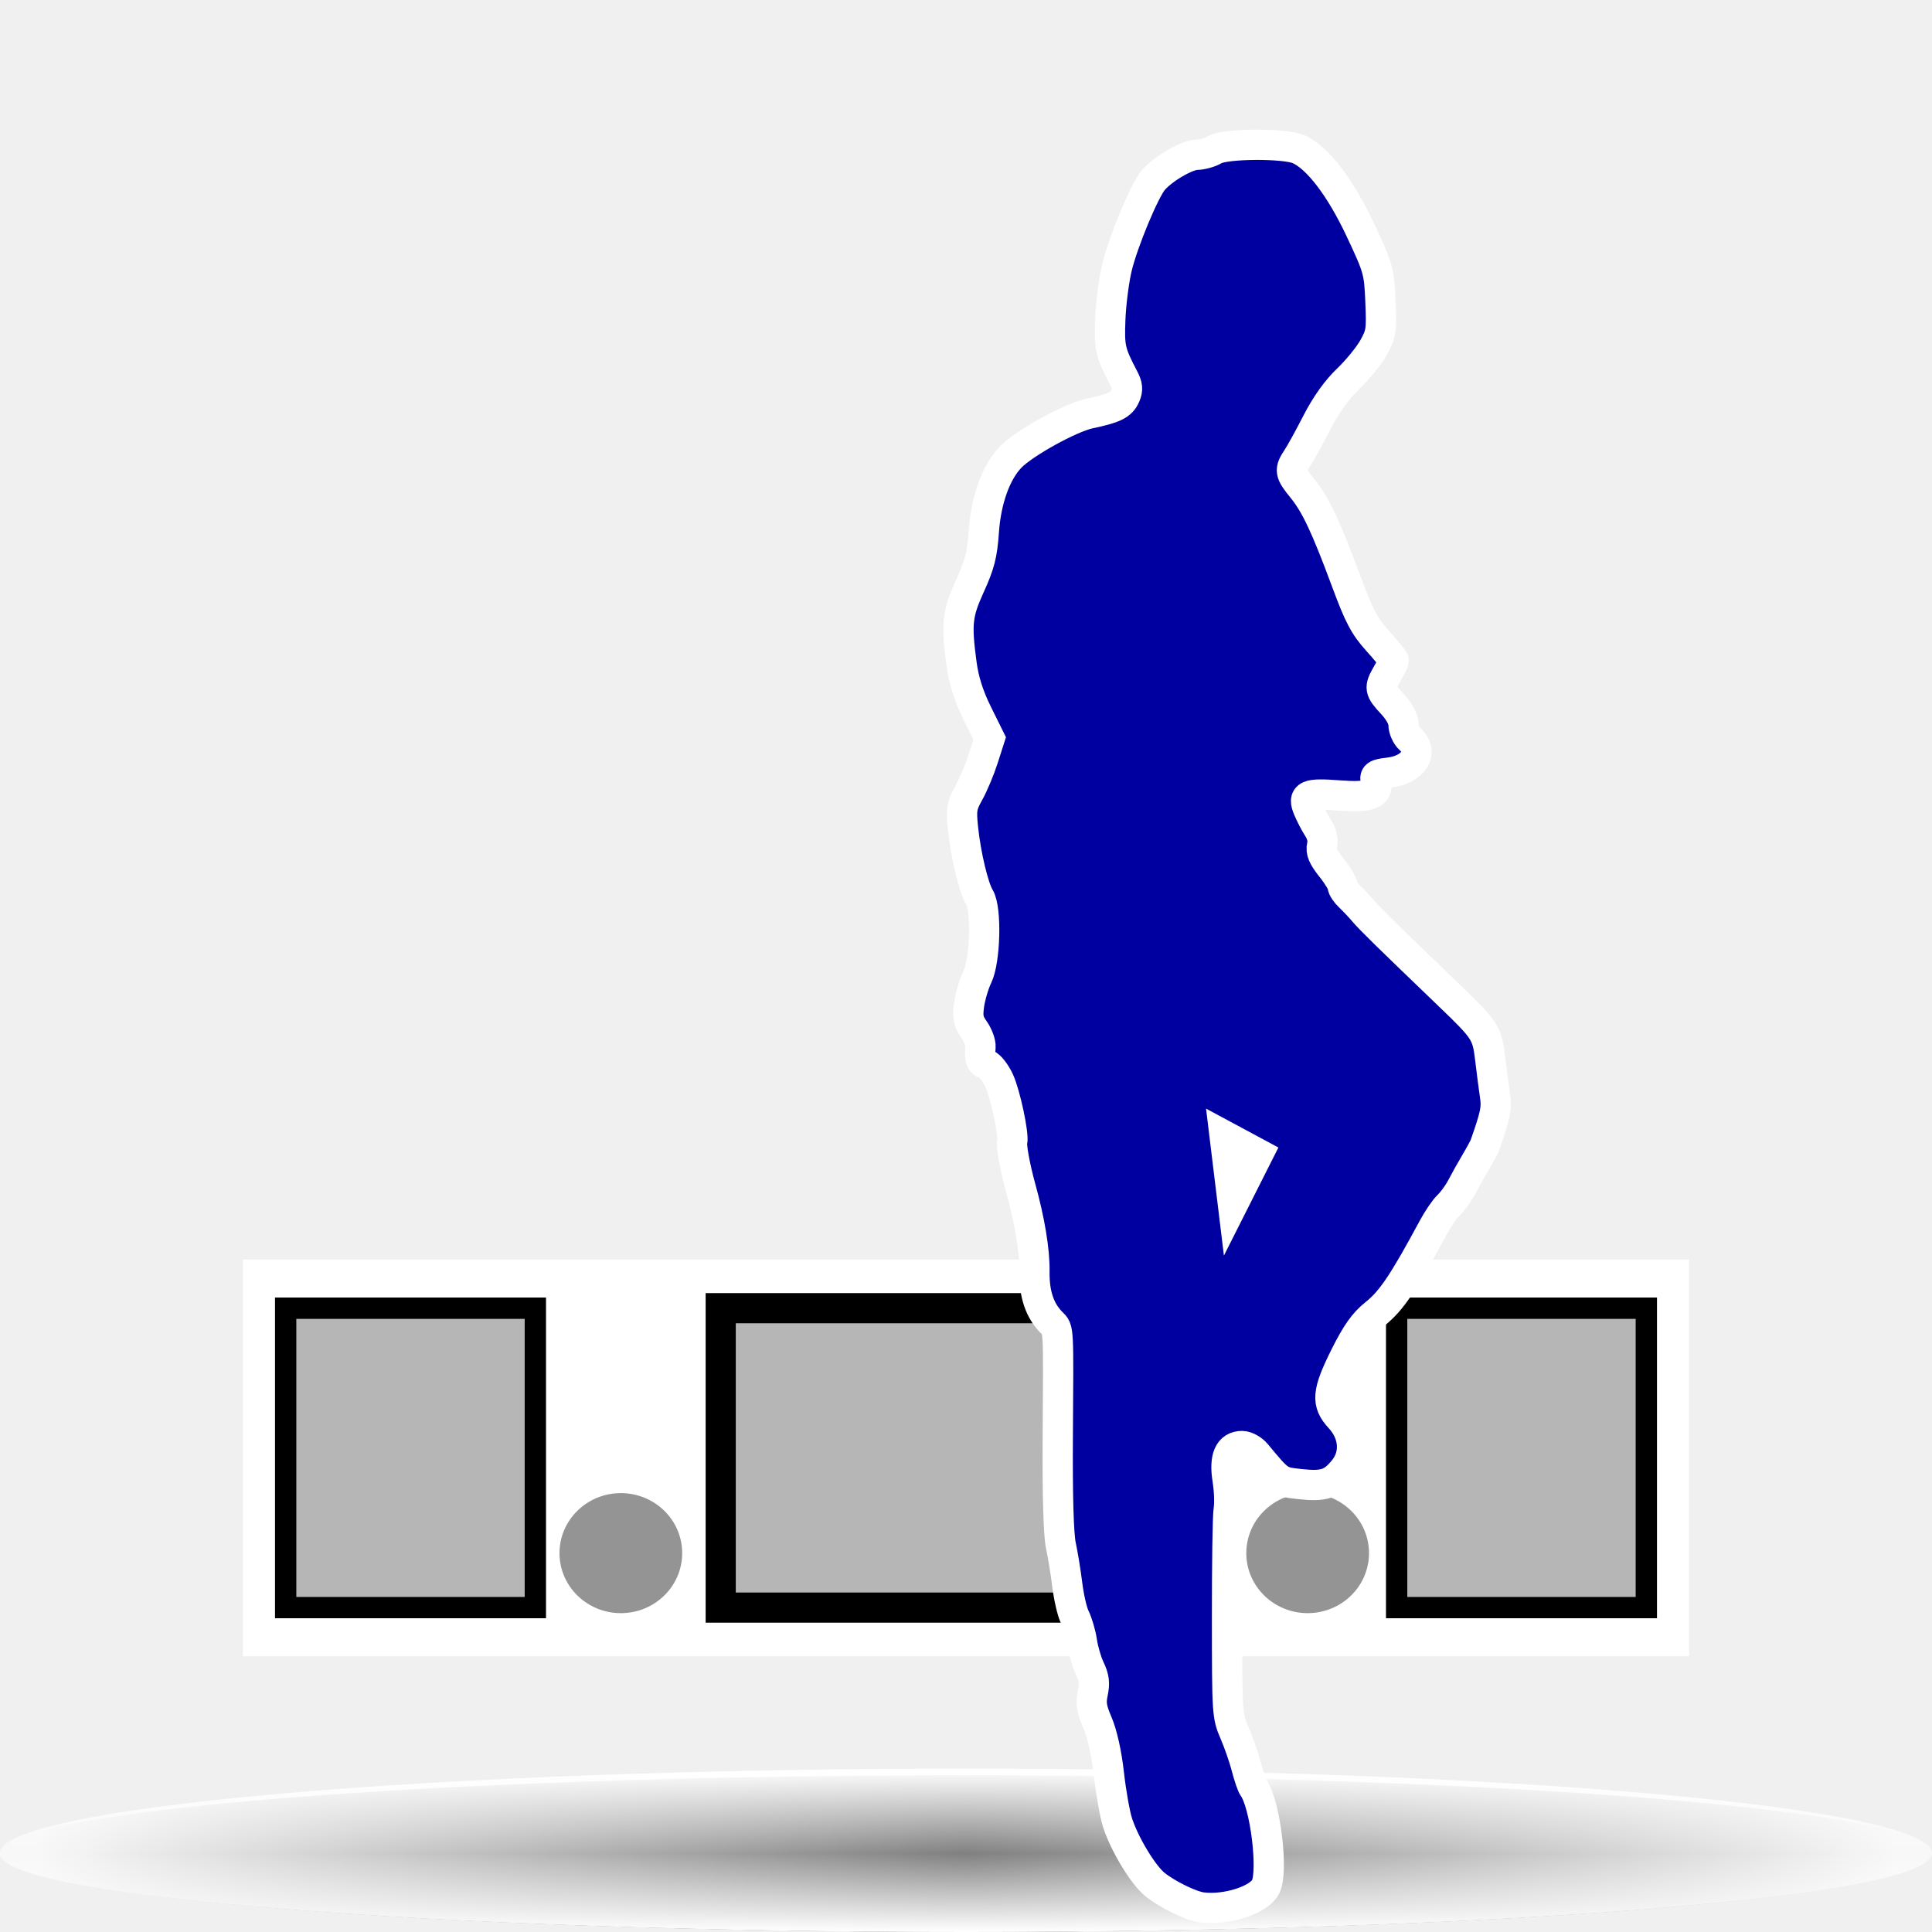
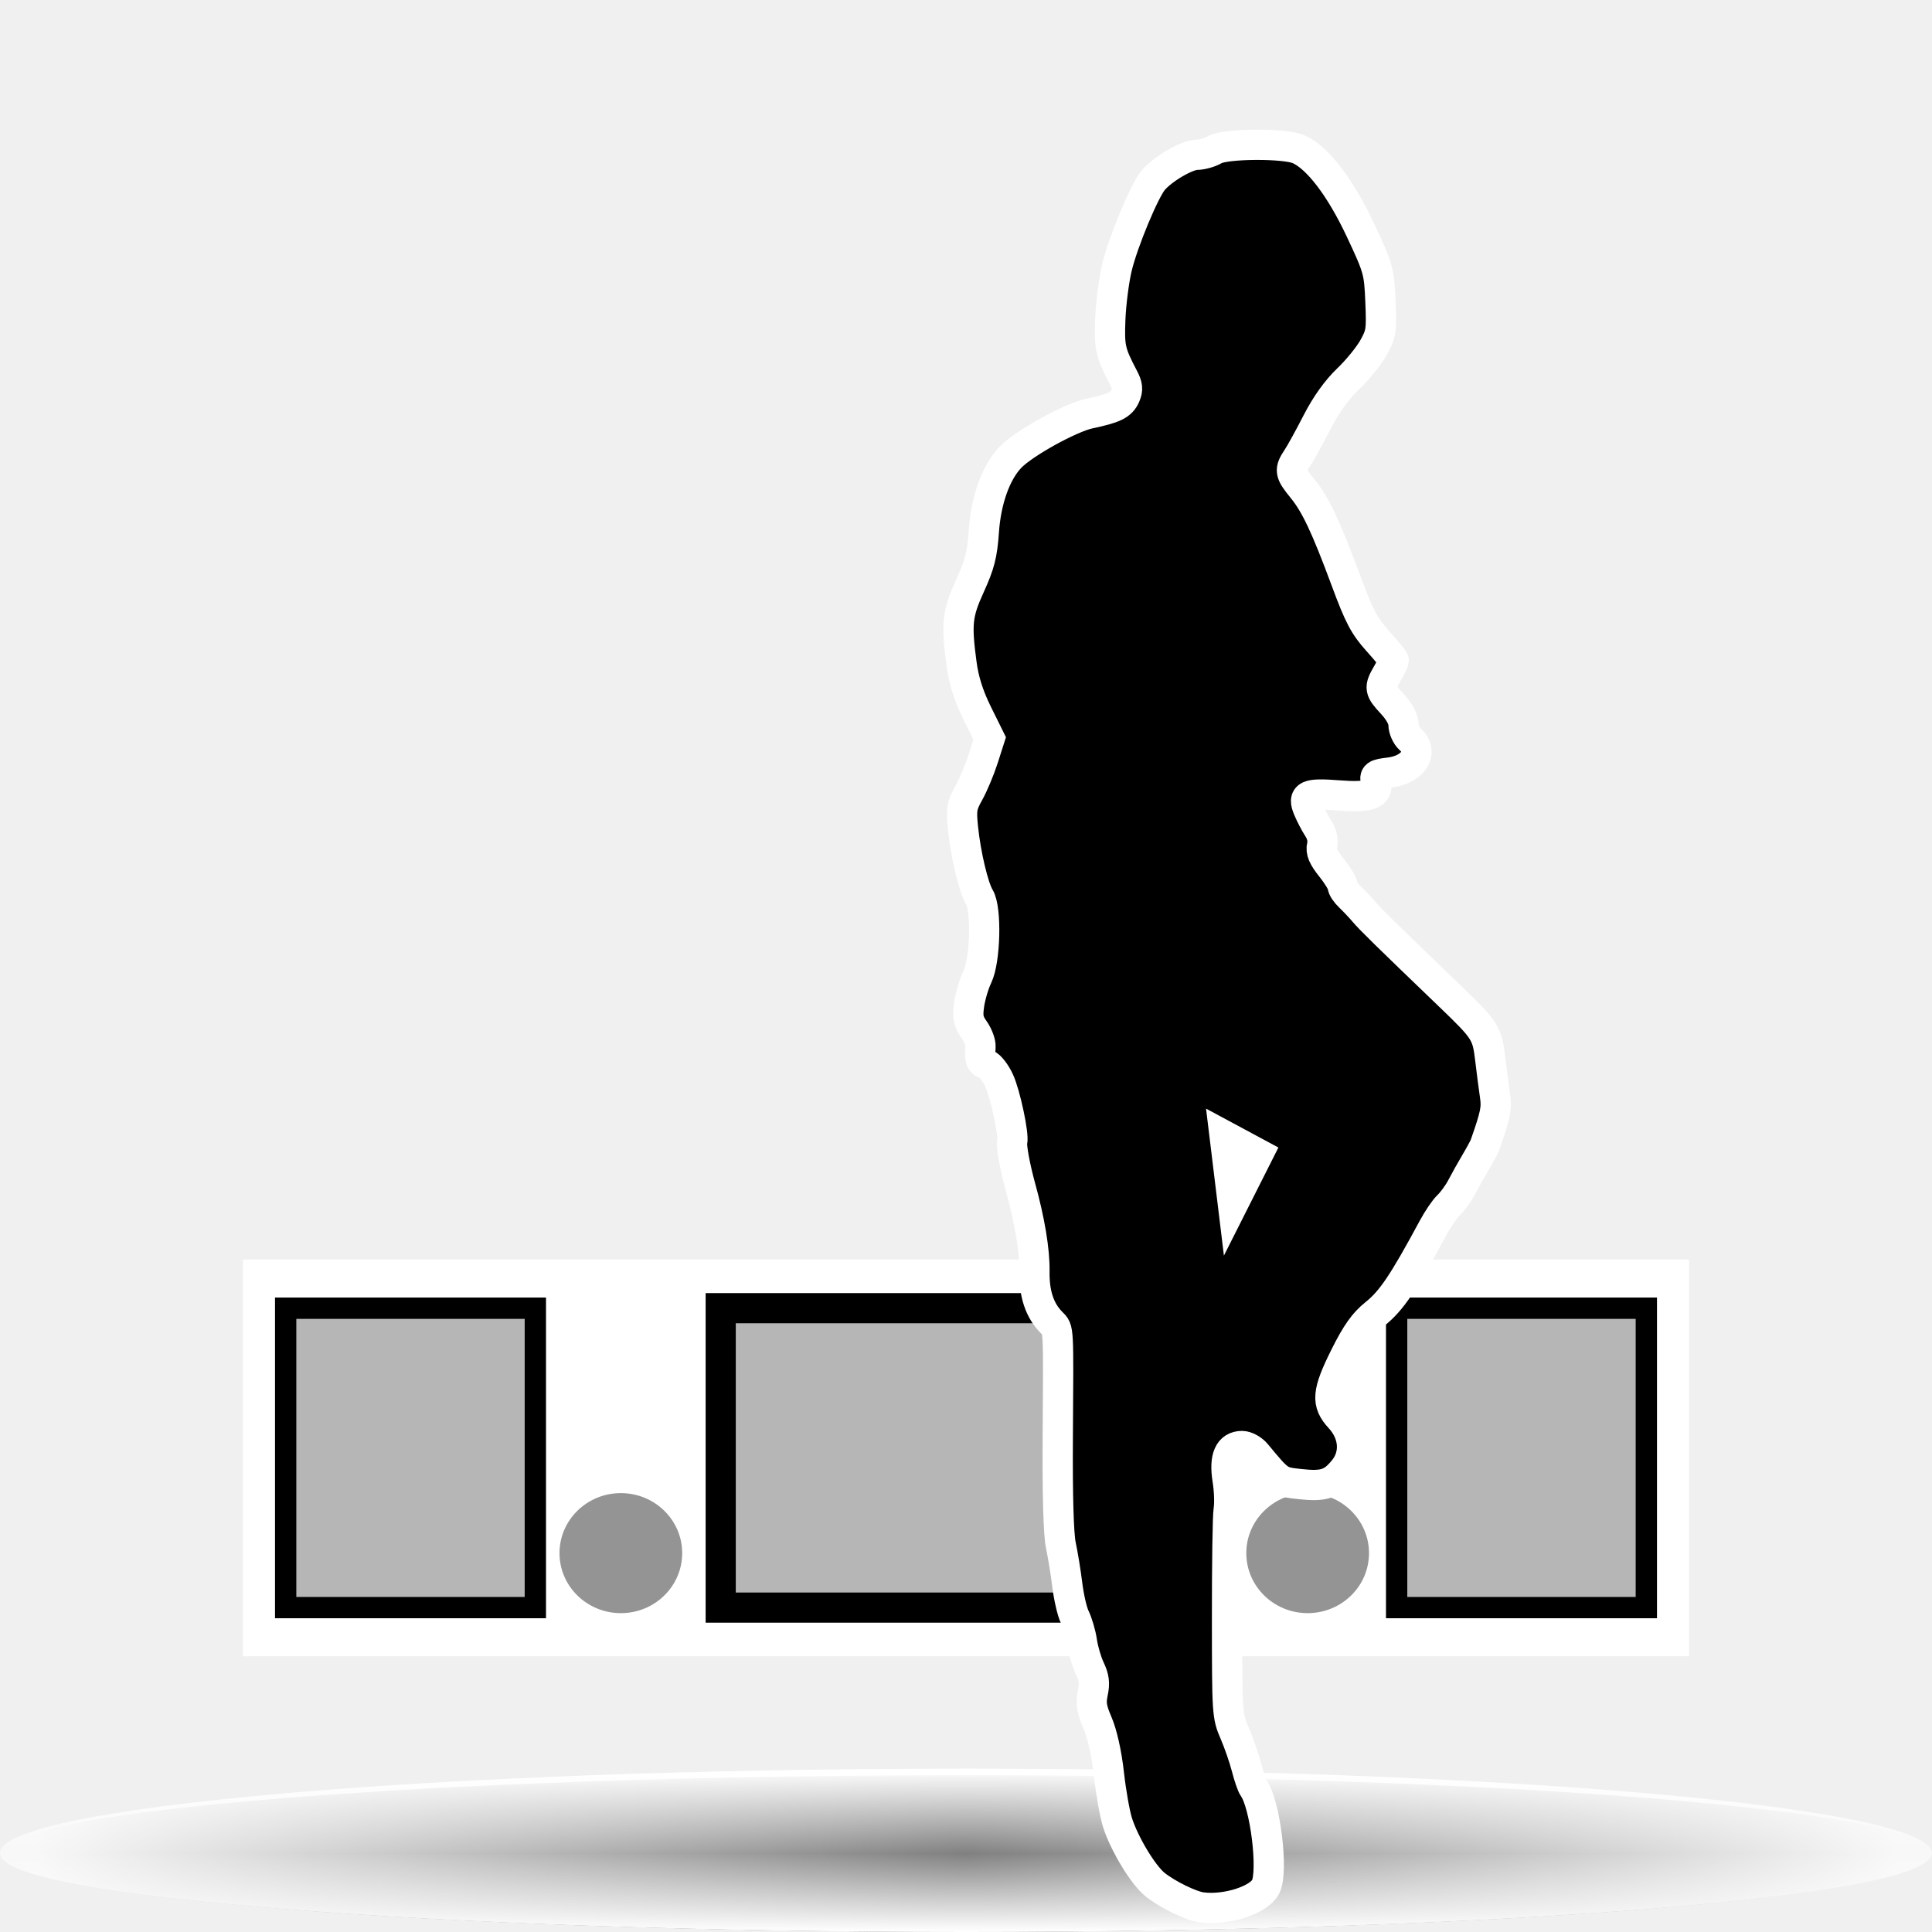
<svg xmlns="http://www.w3.org/2000/svg" width="128px" height="128px">
  <defs>
    <radialGradient id="defitem0" gradientUnits="userSpaceOnUse" cx="64" cy="122.802" fx="64" fy="122.802" r="61.537">
      <stop stop-color="#000000" offset="0" stop-opacity="1" />
      <stop stop-color="#000000" offset="1" stop-opacity="0" />
    </radialGradient>
    <linearGradient id="defitem1" gradientUnits="userSpaceOnUse" x1="64" y1="128" x2="64" y2="122.802">
      <stop stop-color="#ffffff" offset="0" stop-opacity="1" />
      <stop stop-color="#ffffff" offset="1" stop-opacity="0" />
    </linearGradient>
    <linearGradient id="defitem2" gradientUnits="userSpaceOnUse" x1="64" y1="117.179" x2="64" y2="122.802">
      <stop stop-color="#ffffff" offset="0" stop-opacity="1" />
      <stop stop-color="#ffffff" offset="1" stop-opacity="0" />
    </linearGradient>
  </defs>
  <g id="Layer">
    <g id="sombra">
      <g id="g3225">
        <path id="path1563" fill="url(#defitem0)" stroke-width="0" stroke-linecap="round" stroke-linejoin="round" d="M128 122.802C128 125.667 99.347 127.99 64 127.99C28.654 127.99 0 125.667 0 122.802C0 119.937 28.654 117.614 64 117.614C99.347 117.614 128 119.937 128 122.802L128 122.802Z" />
        <path id="path3251" fill="url(#defitem1)" stroke-width="0" stroke-linecap="round" stroke-linejoin="round" d="M128 122.802L0 122.802C0 125.673 28.654 128 64 128C99.347 128 128 125.673 128 122.802L128 122.802Z" />
        <path id="path2455" fill="url(#defitem2)" stroke-width="0" stroke-linecap="round" stroke-linejoin="round" d="M128 122.802L0 122.802C0 119.697 28.654 117.18 64 117.18C99.347 117.18 128 119.697 128 122.802L128 122.802Z" />
      </g>
      <path id="path2440" fill="#ffffff" fill-opacity="0.5" stroke-width="0" stroke-linecap="round" stroke-linejoin="round" d="M64 117.184C29.758 117.184 1.777 119.526 0.062 122.496C0 122.59 -7.5e-07 122.714 -7.5e-07 122.809C-7.5e-07 122.988 0.094 123.134 0.312 123.309C0.425 123.402 0.547 123.499 0.719 123.59C1.852 124.191 4.27 124.763 7.719 125.278C9.689 125.572 11.985 125.833 14.594 126.09C18.507 126.474 23.111 126.81 28.219 127.09C33.326 127.37 38.957 127.594 44.969 127.746C50.981 127.898 57.373 127.996 64 127.996C70.627 127.996 77.019 127.898 83.031 127.746C89.043 127.594 94.674 127.37 99.781 127.09C104.888 126.81 109.462 126.474 113.375 126.09C115.984 125.833 118.311 125.572 120.281 125.278C123.73 124.763 126.117 124.191 127.25 123.59C127.422 123.499 127.544 123.402 127.656 123.309C127.766 123.222 127.851 123.147 127.906 123.059C127.962 122.97 128 122.898 128 122.809C128 122.714 127.969 122.59 127.906 122.496C126.192 119.526 98.242 117.184 64 117.184Z" />
    </g>
-     <g id="g2449">
-       <g id="g2259">
-         <path fill="#ffffff" stroke-width="2" stroke-linecap="round" d="M16.099 109.733L16.099 83.446L111.901 83.446L111.901 109.733L16.099 109.733Z" fill-rule="evenodd" />
-         <path fill="#000000" fill-opacity="0.288" stroke="#000000" stroke-width="1.412" stroke-linecap="round" d="M35.468 106.508L18.926 106.508L18.926 86.671L35.468 86.671L35.468 106.508Z" />
-         <path fill="#000000" fill-opacity="0.288" stroke="#000000" stroke-width="1.997" stroke-linecap="round" d="M80.86 106.508L47.749 106.508L47.749 86.671L80.86 86.671L80.86 106.508Z" />
-         <path fill="#000000" fill-opacity="0.288" stroke="#000000" stroke-width="1.412" stroke-linecap="round" d="M109.074 106.508L92.531 106.508L92.531 86.671L109.074 86.671L109.074 106.508Z" />
-         <path id="path4410" fill="#000000" fill-opacity="0.42" stroke-width="1.203" d="M45.197 102.899C45.197 105.095 43.378 106.875 41.133 106.875C38.888 106.875 37.068 105.095 37.068 102.899C37.068 100.703 38.888 98.923 41.133 98.923C43.378 98.923 45.197 100.703 45.197 102.899Z" />
-         <path id="path4412" fill="#000000" fill-opacity="0.42" stroke-width="1.203" d="M90.7 102.899C90.7 105.095 88.881 106.875 86.636 106.875C84.391 106.875 82.571 105.095 82.571 102.899C82.571 100.703 84.391 98.923 86.636 98.923C88.881 98.923 90.7 100.703 90.7 102.899Z" />
-       </g>
-       <path id="path4416" fill="#0000a1" stroke="#ffffff" stroke-width="2.005" d="M83.172 9.593C81.985 9.6 80.822 9.71 80.465 9.924C80.173 10.099 79.643 10.251 79.287 10.256C78.622 10.264 77.034 11.192 76.396 11.95C75.82 12.634 74.408 16.022 74.002 17.713C73.796 18.571 73.6 20.122 73.56 21.156C73.487 23.04 73.554 23.34 74.444 25.042C74.704 25.539 74.736 25.803 74.555 26.22C74.29 26.829 73.845 27.046 72.179 27.398C70.912 27.667 67.847 29.359 66.95 30.289C65.988 31.287 65.326 33.115 65.182 35.206C65.075 36.758 64.904 37.404 64.262 38.815C63.41 40.684 63.351 41.349 63.709 44.007C63.852 45.071 64.175 46.103 64.74 47.248L65.569 48.923L65.145 50.249C64.912 50.976 64.481 52.007 64.188 52.532C63.713 53.383 63.673 53.632 63.801 54.871C63.987 56.657 64.501 58.806 64.888 59.437C65.37 60.224 65.281 63.628 64.759 64.704C64.53 65.174 64.284 66.017 64.206 66.563C64.089 67.383 64.154 67.675 64.538 68.221C64.794 68.584 64.982 69.092 64.961 69.362C64.897 70.203 64.956 70.385 65.366 70.522C65.585 70.595 65.956 71.073 66.195 71.59C66.606 72.479 67.185 75.199 67.06 75.659C66.988 75.927 67.251 77.353 67.613 78.661C68.217 80.844 68.555 82.841 68.534 84.222C68.51 85.73 68.881 86.832 69.675 87.628C70.152 88.106 70.129 87.779 70.08 95.251C70.055 99.068 70.131 101.67 70.283 102.377C70.415 102.99 70.606 104.157 70.706 104.973C70.807 105.79 71.023 106.762 71.203 107.128C71.383 107.493 71.604 108.233 71.682 108.766C71.76 109.3 71.989 110.095 72.198 110.534C72.49 111.145 72.538 111.515 72.4 112.154C72.256 112.825 72.314 113.215 72.713 114.143C73.019 114.853 73.316 116.16 73.468 117.531C73.605 118.756 73.862 120.202 74.039 120.753C74.494 122.172 75.731 124.223 76.525 124.859C77.354 125.523 78.905 126.277 79.618 126.369C81.241 126.58 83.405 125.886 83.853 125.007C84.377 123.98 83.828 119.512 83.043 118.433C82.948 118.302 82.739 117.702 82.583 117.089C82.426 116.476 82.067 115.444 81.791 114.806C81.3 113.673 81.298 113.508 81.294 107.22C81.291 103.679 81.335 100.437 81.404 100.02C81.474 99.603 81.44 98.705 81.331 98.031C81.093 96.569 81.43 95.803 82.288 95.803C82.582 95.803 82.999 96.043 83.227 96.319C84.793 98.209 84.762 98.175 86.136 98.326C87.715 98.499 88.265 98.324 89.046 97.35C89.842 96.357 89.736 94.99 88.77 93.944C87.854 92.952 87.916 92.249 89.119 89.838C89.87 88.334 90.374 87.629 91.09 87.057C92.188 86.179 92.955 85.043 94.956 81.331C95.254 80.779 95.693 80.121 95.951 79.876C96.209 79.631 96.611 79.09 96.835 78.661C97.058 78.232 97.482 77.475 97.774 76.985C98.065 76.495 98.338 75.984 98.381 75.862C99.096 73.828 99.173 73.415 99.044 72.566C98.967 72.057 98.829 70.973 98.731 70.154C98.527 68.441 98.405 68.243 96.061 65.993C91.814 61.914 90.797 60.915 90.371 60.413C90.121 60.118 89.695 59.666 89.433 59.419C89.17 59.172 88.954 58.851 88.954 58.701C88.954 58.551 88.625 57.998 88.217 57.486C87.655 56.779 87.494 56.42 87.591 56.013C87.673 55.669 87.585 55.261 87.333 54.871C87.117 54.535 86.82 53.959 86.671 53.6C86.284 52.674 86.591 52.538 88.677 52.698C90.714 52.855 91.355 52.634 91.163 51.833C91.05 51.358 91.13 51.295 92.029 51.188C93.651 50.996 94.374 49.827 93.41 48.96C93.176 48.751 92.986 48.316 92.986 48.003C92.986 47.653 92.706 47.133 92.25 46.64C91.386 45.706 91.354 45.587 91.918 44.615C92.151 44.214 92.342 43.833 92.342 43.768C92.342 43.702 91.862 43.114 91.274 42.461C90.383 41.471 90.043 40.812 89.193 38.52C87.827 34.837 87.153 33.418 86.284 32.352C85.444 31.322 85.416 31.148 85.952 30.345C86.17 30.019 86.756 28.95 87.26 27.969C87.851 26.817 88.572 25.812 89.304 25.115C89.926 24.522 90.693 23.58 90.998 23.035C91.51 22.117 91.538 21.901 91.458 19.978C91.374 17.972 91.33 17.793 90.132 15.246C88.804 12.421 87.296 10.443 86.044 9.888C85.572 9.678 84.359 9.586 83.172 9.593ZM81.132 75.247L81.683 79.778L83.363 76.446L81.132 75.247Z" />
+     <g id="g2259">
+       <path fill="#ffffff" stroke-width="2" stroke-linecap="round" d="M16.099 109.733L16.099 83.446L111.901 83.446L111.901 109.733L16.099 109.733Z" fill-rule="evenodd" />
+       <path fill="#000000" fill-opacity="0.288" stroke="#000000" stroke-width="1.412" stroke-linecap="round" d="M35.468 106.508L18.926 106.508L18.926 86.671L35.468 86.671L35.468 106.508Z" />
+       <path fill="#000000" fill-opacity="0.288" stroke="#000000" stroke-width="1.997" stroke-linecap="round" d="M80.86 106.508L47.749 106.508L47.749 86.671L80.86 86.671L80.86 106.508Z" />
+       <path fill="#000000" fill-opacity="0.288" stroke="#000000" stroke-width="1.412" stroke-linecap="round" d="M109.074 106.508L92.531 106.508L92.531 86.671L109.074 86.671L109.074 106.508Z" />
+       <path id="path4410" fill="#000000" fill-opacity="0.42" stroke-width="1.203" d="M45.197 102.899C45.197 105.095 43.378 106.875 41.133 106.875C38.888 106.875 37.068 105.095 37.068 102.899C37.068 100.703 38.888 98.923 41.133 98.923C43.378 98.923 45.197 100.703 45.197 102.899Z" />
+       <path id="path4412" fill="#000000" fill-opacity="0.42" stroke-width="1.203" d="M90.7 102.899C90.7 105.095 88.881 106.875 86.636 106.875C84.391 106.875 82.571 105.095 82.571 102.899C82.571 100.703 84.391 98.923 86.636 98.923C88.881 98.923 90.7 100.703 90.7 102.899Z" />
    </g>
+     <path id="path4416" fill="#000000" stroke="#ffffff" stroke-width="2.005" d="M83.172 9.593C81.985 9.6 80.822 9.71 80.465 9.924C80.173 10.099 79.643 10.251 79.287 10.256C78.622 10.264 77.034 11.192 76.396 11.95C75.82 12.634 74.408 16.022 74.002 17.713C73.796 18.571 73.6 20.122 73.56 21.156C73.487 23.04 73.554 23.34 74.444 25.042C74.704 25.539 74.736 25.803 74.555 26.22C74.29 26.829 73.845 27.046 72.179 27.398C70.912 27.667 67.847 29.359 66.95 30.289C65.988 31.287 65.326 33.115 65.182 35.206C65.075 36.758 64.904 37.404 64.262 38.815C63.41 40.684 63.351 41.349 63.709 44.007C63.852 45.071 64.175 46.103 64.74 47.248L65.569 48.923L65.145 50.249C64.912 50.976 64.481 52.007 64.188 52.532C63.713 53.383 63.673 53.632 63.801 54.871C63.987 56.657 64.501 58.806 64.888 59.437C65.37 60.224 65.281 63.628 64.759 64.704C64.53 65.174 64.284 66.017 64.206 66.563C64.089 67.383 64.154 67.675 64.538 68.221C64.794 68.584 64.982 69.092 64.961 69.362C64.897 70.203 64.956 70.385 65.366 70.522C65.585 70.595 65.956 71.073 66.195 71.59C66.606 72.479 67.185 75.199 67.06 75.659C66.988 75.927 67.251 77.353 67.613 78.661C68.217 80.844 68.555 82.841 68.534 84.222C68.51 85.73 68.881 86.832 69.675 87.628C70.152 88.106 70.129 87.779 70.08 95.251C70.055 99.068 70.131 101.67 70.283 102.377C70.415 102.99 70.606 104.157 70.706 104.973C70.807 105.79 71.023 106.762 71.203 107.128C71.383 107.493 71.604 108.233 71.682 108.766C71.76 109.3 71.989 110.095 72.198 110.534C72.49 111.145 72.538 111.515 72.4 112.154C72.256 112.825 72.314 113.215 72.713 114.143C73.019 114.853 73.316 116.16 73.468 117.531C73.605 118.756 73.862 120.202 74.039 120.753C74.494 122.172 75.731 124.223 76.525 124.859C77.354 125.523 78.905 126.277 79.618 126.369C81.241 126.58 83.405 125.886 83.853 125.007C84.377 123.98 83.828 119.512 83.043 118.433C82.948 118.302 82.739 117.702 82.583 117.089C82.426 116.476 82.067 115.444 81.791 114.806C81.3 113.673 81.298 113.508 81.294 107.22C81.291 103.679 81.335 100.437 81.404 100.02C81.474 99.603 81.44 98.705 81.331 98.031C81.093 96.569 81.43 95.803 82.288 95.803C82.582 95.803 82.999 96.043 83.227 96.319C84.793 98.209 84.762 98.175 86.136 98.326C87.715 98.499 88.265 98.324 89.046 97.35C89.842 96.357 89.736 94.99 88.77 93.944C87.854 92.952 87.916 92.249 89.119 89.838C89.87 88.334 90.374 87.629 91.09 87.057C92.188 86.179 92.955 85.043 94.956 81.331C95.254 80.779 95.693 80.121 95.951 79.876C96.209 79.631 96.611 79.09 96.835 78.661C97.058 78.232 97.482 77.475 97.774 76.985C98.065 76.495 98.338 75.984 98.381 75.862C99.096 73.828 99.173 73.415 99.044 72.566C98.967 72.057 98.829 70.973 98.731 70.154C98.527 68.441 98.405 68.243 96.061 65.993C91.814 61.914 90.797 60.915 90.371 60.413C90.121 60.118 89.695 59.666 89.433 59.419C89.17 59.172 88.954 58.851 88.954 58.701C88.954 58.551 88.625 57.998 88.217 57.486C87.655 56.779 87.494 56.42 87.591 56.013C87.673 55.669 87.585 55.261 87.333 54.871C87.117 54.535 86.82 53.959 86.671 53.6C86.284 52.674 86.591 52.538 88.677 52.698C90.714 52.855 91.355 52.634 91.163 51.833C91.05 51.358 91.13 51.295 92.029 51.188C93.651 50.996 94.374 49.827 93.41 48.96C93.176 48.751 92.986 48.316 92.986 48.003C92.986 47.653 92.706 47.133 92.25 46.64C91.386 45.706 91.354 45.587 91.918 44.615C92.151 44.214 92.342 43.833 92.342 43.768C92.342 43.702 91.862 43.114 91.274 42.461C90.383 41.471 90.043 40.812 89.193 38.52C87.827 34.837 87.153 33.418 86.284 32.352C85.444 31.322 85.416 31.148 85.952 30.345C86.17 30.019 86.756 28.95 87.26 27.969C87.851 26.817 88.572 25.812 89.304 25.115C89.926 24.522 90.693 23.58 90.998 23.035C91.51 22.117 91.538 21.901 91.458 19.978C91.374 17.972 91.33 17.793 90.132 15.246C88.804 12.421 87.296 10.443 86.044 9.888C85.572 9.678 84.359 9.586 83.172 9.593ZM81.132 75.247L81.683 79.778L83.363 76.446L81.132 75.247Z" />
  </g>
</svg>
